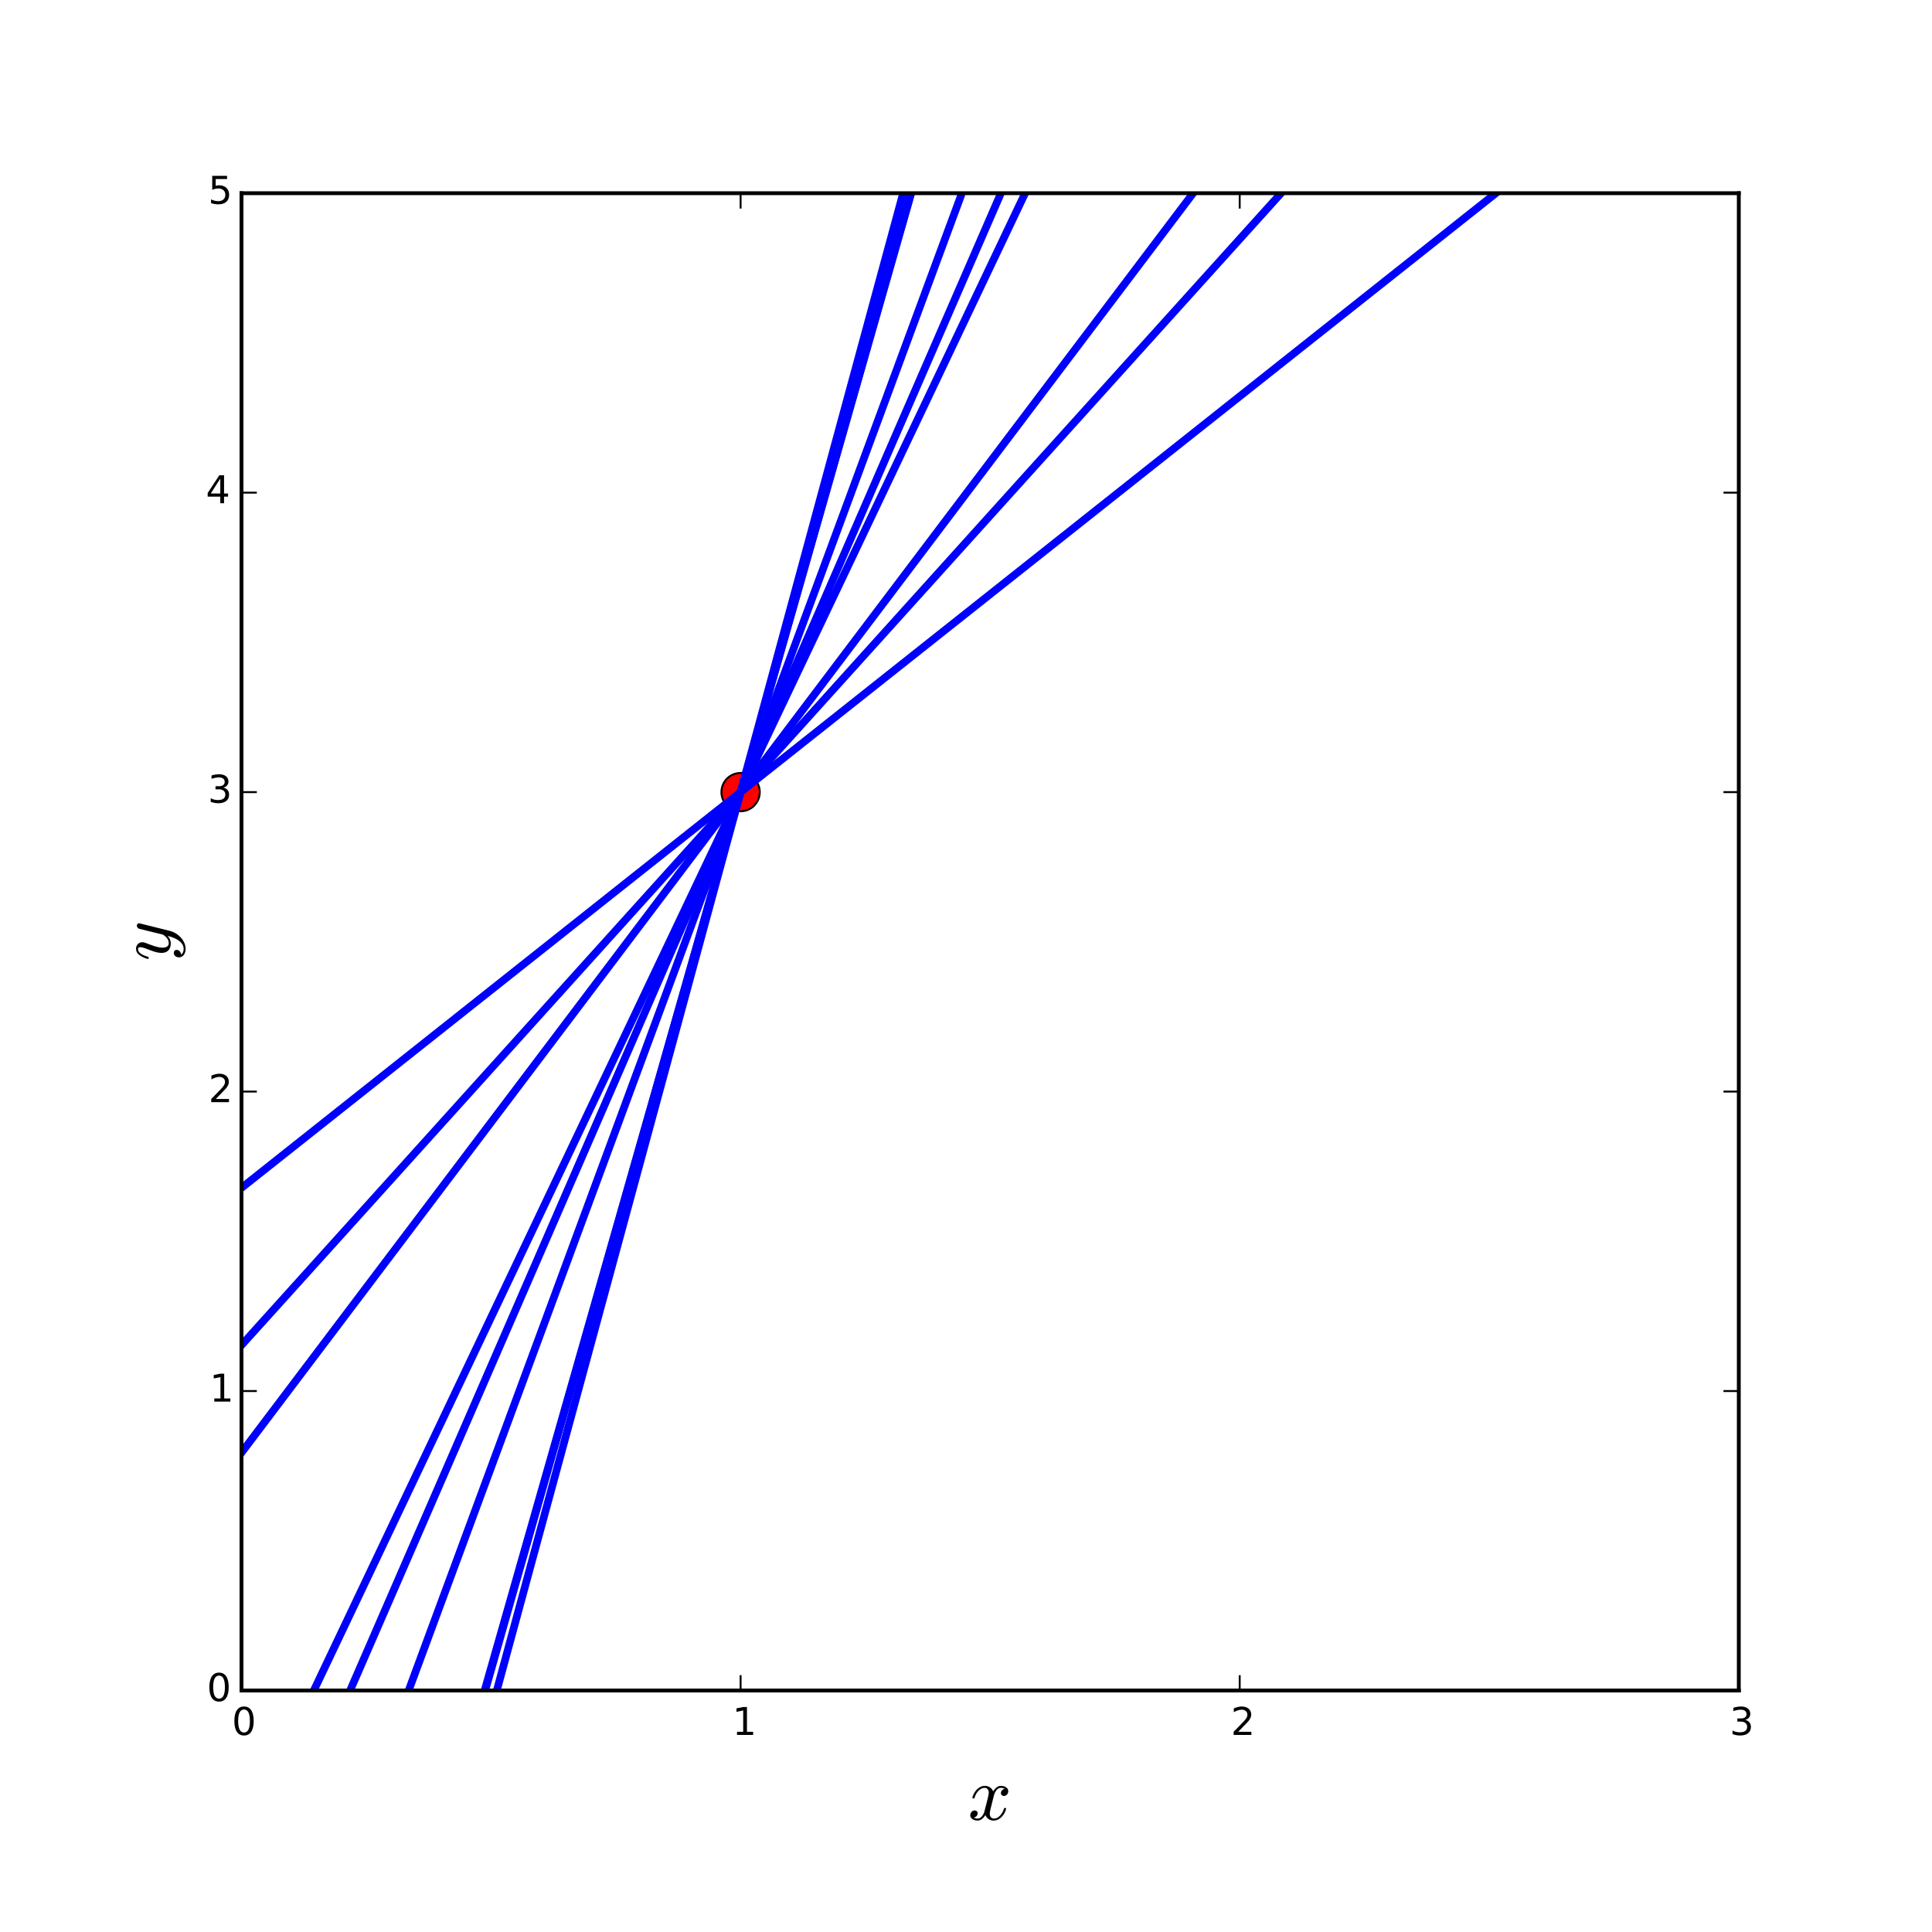
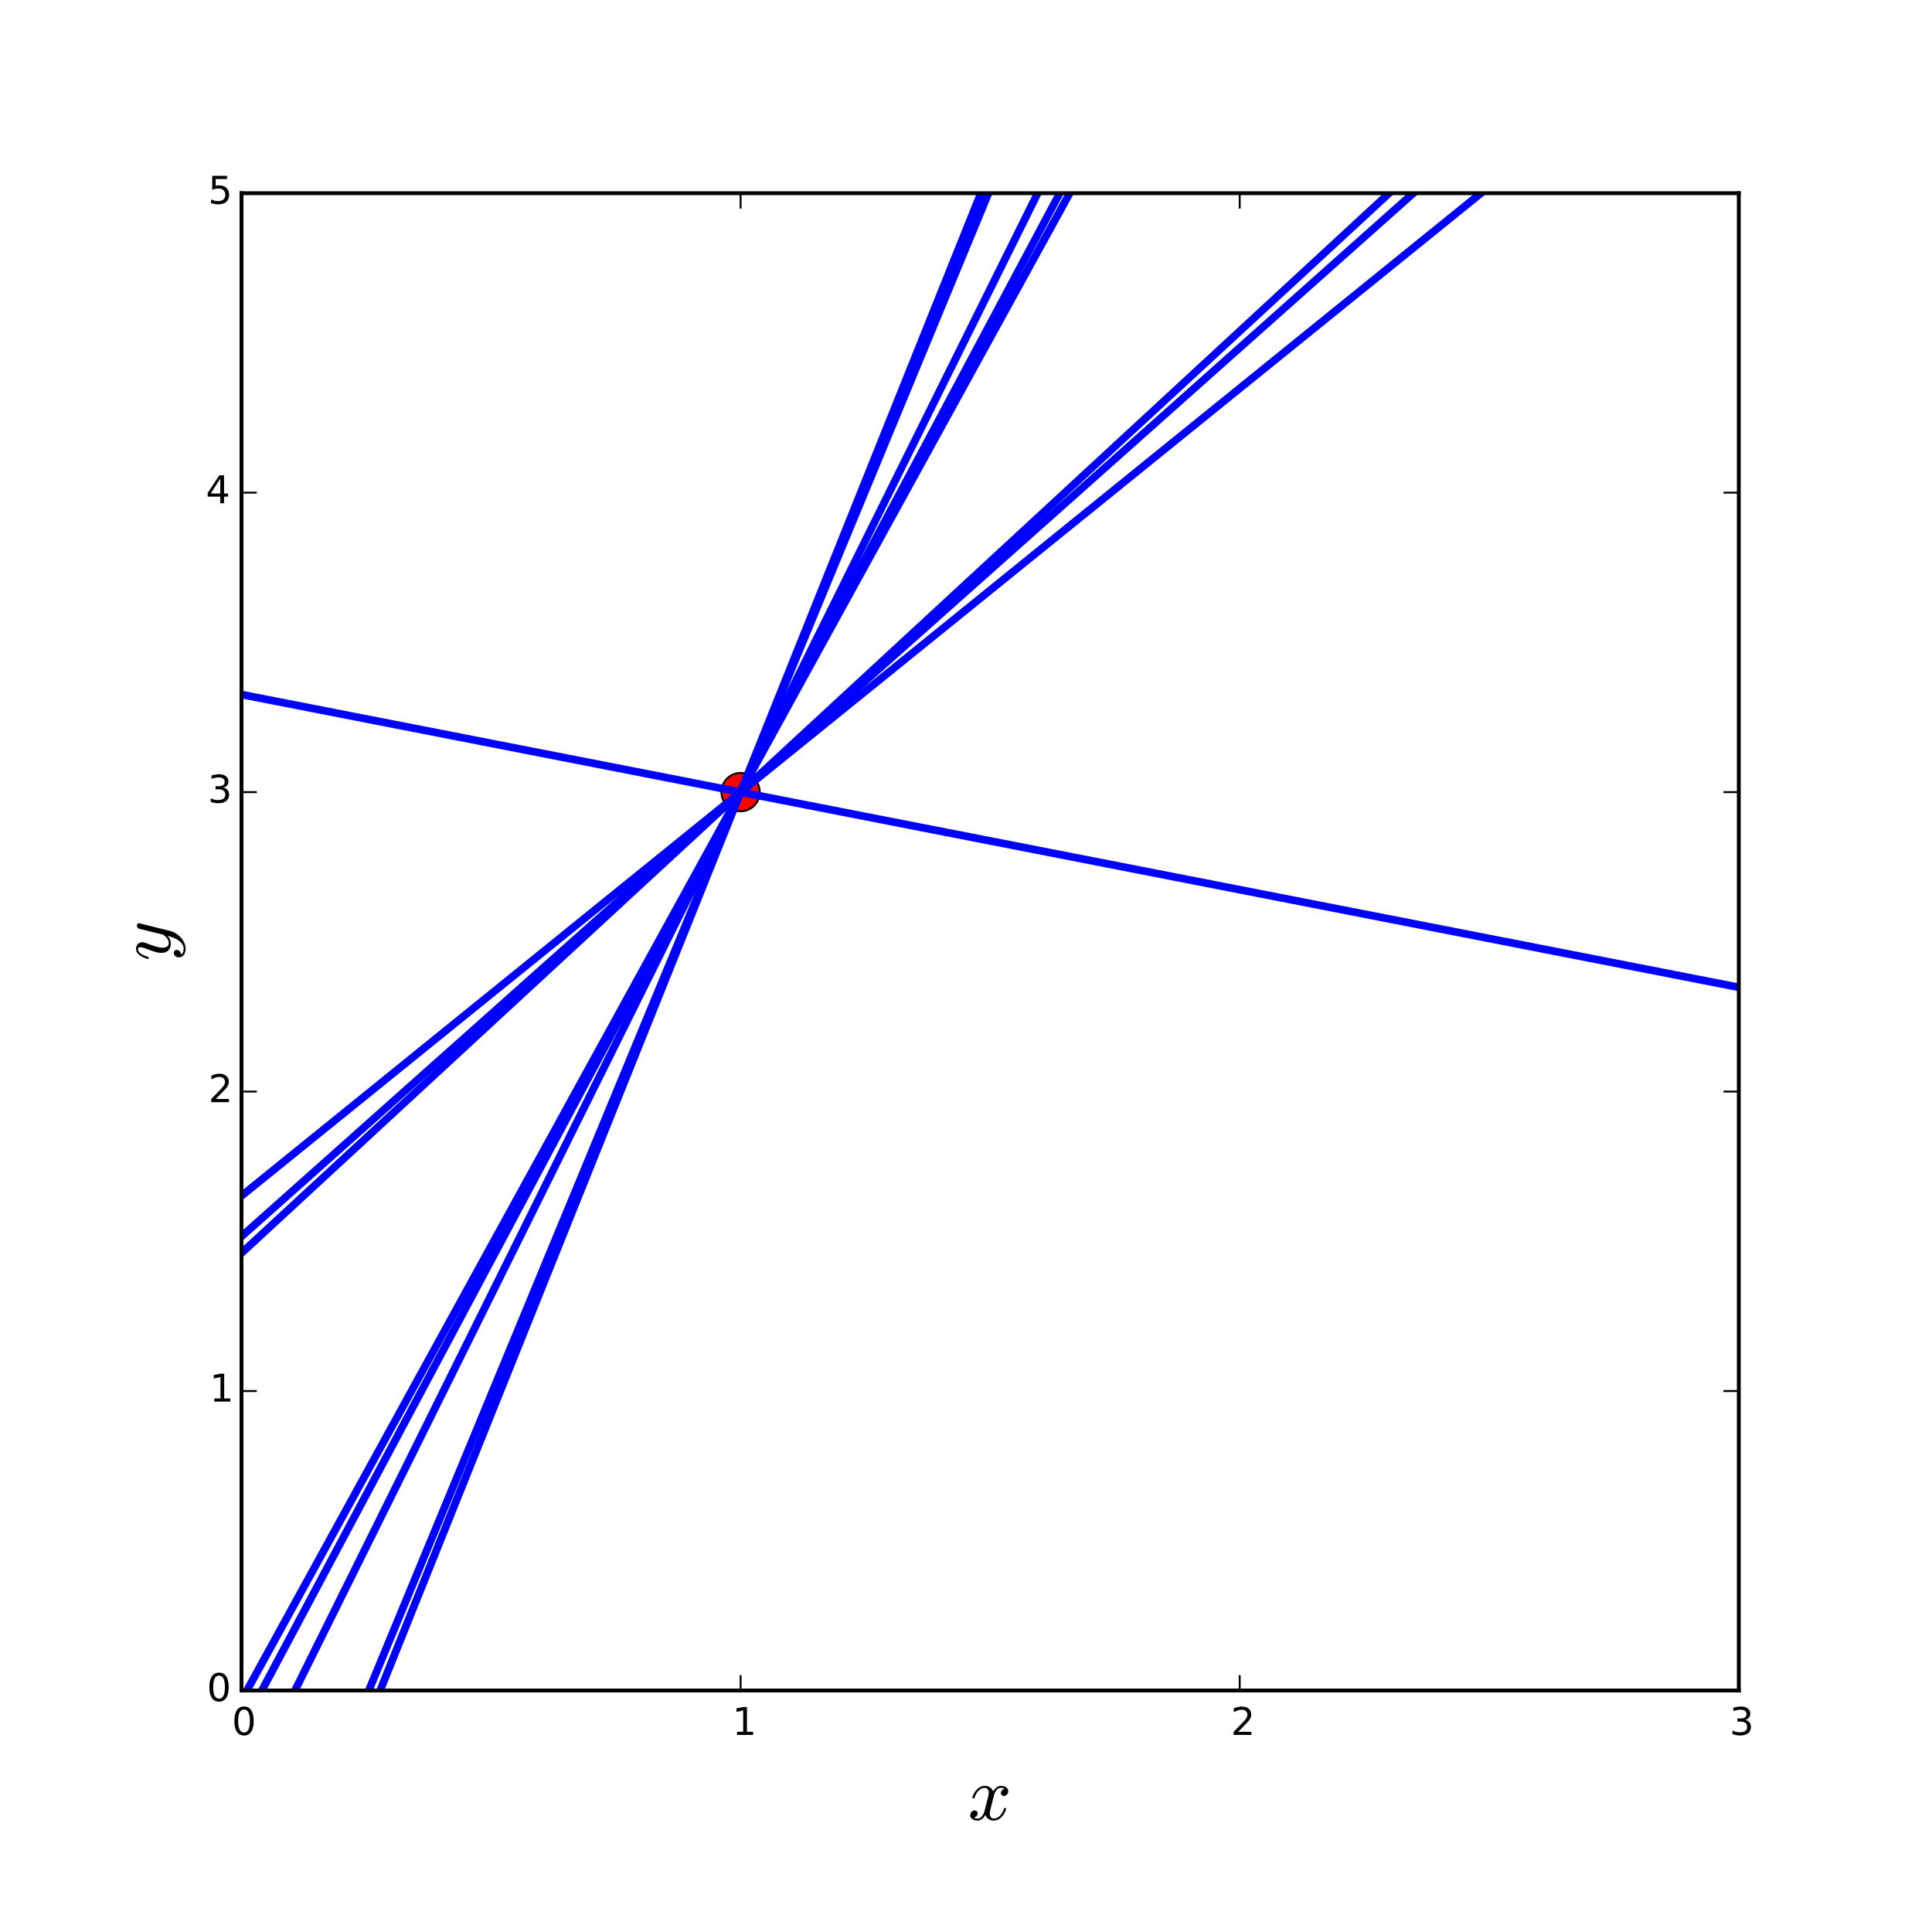
<svg xmlns="http://www.w3.org/2000/svg" xmlns:xlink="http://www.w3.org/1999/xlink" height="504pt" version="1.1" viewBox="0 0 504 504" width="504pt">
  <defs>
    <style type="text/css">
*{stroke-linecap:butt;stroke-linejoin:round;}
  </style>
  </defs>
  <g id="figure_1">
    <g id="patch_1">
      <path d=" M0 504 L504 504 L504 0 L0 0 z " style="fill:#ffffff;" />
    </g>
    <g id="axes_1">
      <g id="patch_2">
        <path d=" M63 441 L453.6 441 L453.6 50.4 L63 50.4 z " style="fill:#ffffff;" />
      </g>
      <g id="line2d_1">
        <defs>
          <path d=" M0 5 C1.326 5 2.598 4.473 3.536 3.536 C4.473 2.598 5 1.326 5 0 C5 -1.326 4.473 -2.598 3.536 -3.536 C2.598 -4.473 1.326 -5 0 -5 C-1.326 -5 -2.598 -4.473 -3.536 -3.536 C-4.473 -2.598 -5 -1.326 -5 0 C-5 1.326 -4.473 2.598 -3.536 3.536 C-2.598 4.473 -1.326 5 0 5 z " id="m8056b39326" style="stroke:#000000;stroke-width:0.5;" />
        </defs>
        <g clip-path="url(#p41d7ee9abc)">
          <use style="fill:#ff0000;stroke:#000000;stroke-width:0.5;" x="193.2" xlink:href="#m8056b39326" y="206.64" />
        </g>
      </g>
      <g id="line2d_2">
-         <path clip-path="url(#p41d7ee9abc)" d=" M63 686.413 M112.232 505 L249.549 -1" style="fill:none;stroke:#0000ff;stroke-linecap:square;stroke-width:2;" />
+         <path clip-path="url(#p41d7ee9abc)" d=" M63 443.589 L307.295 -1" style="fill:none;stroke:#0000ff;stroke-linecap:square;stroke-width:2;" />
      </g>
      <g id="line2d_3">
-         <path clip-path="url(#p41d7ee9abc)" d=" M63 663.592 M108.188 505 L252.363 -1" style="fill:none;stroke:#0000ff;stroke-linecap:square;stroke-width:2;" />
+         <path clip-path="url(#p41d7ee9abc)" d=" M63 181.181 L453.6 257.558" style="fill:none;stroke:#0000ff;stroke-linecap:square;stroke-width:2;" />
      </g>
      <g id="line2d_4">
-         <path clip-path="url(#p41d7ee9abc)" d=" M63 309.882 L453.6 0.156" style="fill:none;stroke:#0000ff;stroke-linecap:square;stroke-width:2;" />
+         <path clip-path="url(#p41d7ee9abc)" d=" M63 531.155 M73.494 505 L276.508 -1" style="fill:none;stroke:#0000ff;stroke-linecap:square;stroke-width:2;" />
      </g>
      <g id="line2d_5">
-         <path clip-path="url(#p41d7ee9abc)" d=" M63 664.639 M108.382 505 L252.228 -1" style="fill:none;stroke:#0000ff;stroke-linecap:square;stroke-width:2;" />
+         <path clip-path="url(#p41d7ee9abc)" d=" M63 322.559 L426.422 -1" style="fill:none;stroke:#0000ff;stroke-linecap:square;stroke-width:2;" />
      </g>
      <g id="line2d_6">
-         <path clip-path="url(#p41d7ee9abc)" d=" M63 480.715 L291.84 -1" style="fill:none;stroke:#0000ff;stroke-linecap:square;stroke-width:2;" />
+         <path clip-path="url(#p41d7ee9abc)" d=" M63 521.241 M69.721 505 L279.133 -1" style="fill:none;stroke:#0000ff;stroke-linecap:square;stroke-width:2;" />
      </g>
      <g id="line2d_7">
-         <path clip-path="url(#p41d7ee9abc)" d=" M63 559.02 M82.96 505 L269.92 -1" style="fill:none;stroke:#0000ff;stroke-linecap:square;stroke-width:2;" />
+         <path clip-path="url(#p41d7ee9abc)" d=" M63 450.966 L303.85 -1" style="fill:none;stroke:#0000ff;stroke-linecap:square;stroke-width:2;" />
      </g>
      <g id="line2d_8">
-         <path clip-path="url(#p41d7ee9abc)" d=" M63 350.911 L380.588 -1" style="fill:none;stroke:#0000ff;stroke-linecap:square;stroke-width:2;" />
+         <path clip-path="url(#p41d7ee9abc)" d=" M63 311.967 L449.873 -1" style="fill:none;stroke:#0000ff;stroke-linecap:square;stroke-width:2;" />
      </g>
      <g id="line2d_9">
-         <path clip-path="url(#p41d7ee9abc)" d=" M63 506.179 M63.512 505 L283.454 -1" style="fill:none;stroke:#0000ff;stroke-linecap:square;stroke-width:2;" />
+         <path clip-path="url(#p41d7ee9abc)" d=" M63 326.883 L418.034 -1" style="fill:none;stroke:#0000ff;stroke-linecap:square;stroke-width:2;" />
      </g>
      <g id="line2d_10">
-         <path clip-path="url(#p41d7ee9abc)" d=" M63 378.954 L350.092 -1" style="fill:none;stroke:#0000ff;stroke-linecap:square;stroke-width:2;" />
+         <path clip-path="url(#p41d7ee9abc)" d=" M63 469.109 L296.202 -1" style="fill:none;stroke:#0000ff;stroke-linecap:square;stroke-width:2;" />
      </g>
      <g id="patch_3">
-         <path d=" M63 441 L453.6 441" style="fill:none;stroke:#000000;stroke-linecap:square;stroke-linejoin:miter;" />
+         <path d=" M63 441 L63 50.4" style="fill:none;stroke:#000000;stroke-linecap:square;stroke-linejoin:miter;" />
      </g>
      <g id="patch_4">
        <path d=" M453.6 441 L453.6 50.4" style="fill:none;stroke:#000000;stroke-linecap:square;stroke-linejoin:miter;" />
      </g>
      <g id="patch_5">
+         <path d=" M63 441 L453.6 441" style="fill:none;stroke:#000000;stroke-linecap:square;stroke-linejoin:miter;" />
+       </g>
+       <g id="patch_6">
        <path d=" M63 50.4 L453.6 50.4" style="fill:none;stroke:#000000;stroke-linecap:square;stroke-linejoin:miter;" />
-       </g>
-       <g id="patch_6">
-         <path d=" M63 441 L63 50.4" style="fill:none;stroke:#000000;stroke-linecap:square;stroke-linejoin:miter;" />
      </g>
      <g id="matplotlib.axis_1">
        <g id="xtick_1">
          <g id="line2d_11">
            <defs>
              <path d=" M0 0 L0 -4" id="mc7db9fdffb" style="stroke:#000000;stroke-width:0.5;" />
            </defs>
            <g>
              <use style="stroke:#000000;stroke-width:0.5;" x="63.0" xlink:href="#mc7db9fdffb" y="441.0" />
            </g>
          </g>
          <g id="line2d_12">
            <defs>
              <path d=" M0 0 L0 4" id="m5a7d422ac3" style="stroke:#000000;stroke-width:0.5;" />
            </defs>
            <g>
              <use style="stroke:#000000;stroke-width:0.5;" x="63.0" xlink:href="#m5a7d422ac3" y="50.4" />
            </g>
          </g>
          <g id="text_1">
            <defs>
              <path d=" M31.781 66.406 Q24.172 66.406 20.328 58.906 Q16.5 51.422 16.5 36.375 Q16.5 21.391 20.328 13.891 Q24.172 6.391 31.781 6.391 Q39.453 6.391 43.281 13.891 Q47.125 21.391 47.125 36.375 Q47.125 51.422 43.281 58.906 Q39.453 66.406 31.781 66.406 M31.781 74.219 Q44.047 74.219 50.516 64.516 Q56.984 54.828 56.984 36.375 Q56.984 17.969 50.516 8.266 Q44.047 -1.422 31.781 -1.422 Q19.531 -1.422 13.062 8.266 Q6.594 17.969 6.594 36.375 Q6.594 54.828 13.062 64.516 Q19.531 74.219 31.781 74.219" id="BitstreamVeraSans-Roman-30" />
            </defs>
            <g transform="translate(60.48047 452.5984)scale(0.1 -0.1)">
              <use xlink:href="#BitstreamVeraSans-Roman-30" />
            </g>
          </g>
        </g>
        <g id="xtick_2">
          <g id="line2d_13">
            <g>
              <use style="stroke:#000000;stroke-width:0.5;" x="193.2" xlink:href="#mc7db9fdffb" y="441.0" />
            </g>
          </g>
          <g id="line2d_14">
            <g>
              <use style="stroke:#000000;stroke-width:0.5;" x="193.2" xlink:href="#m5a7d422ac3" y="50.4" />
            </g>
          </g>
          <g id="text_2">
            <defs>
              <path d=" M12.406 8.297 L28.516 8.297 L28.516 63.922 L10.984 60.406 L10.984 69.391 L28.422 72.906 L38.281 72.906 L38.281 8.297 L54.391 8.297 L54.391 0 L12.406 0 z " id="BitstreamVeraSans-Roman-31" />
            </defs>
            <g transform="translate(191.0297 452.5984)scale(0.1 -0.1)">
              <use xlink:href="#BitstreamVeraSans-Roman-31" />
            </g>
          </g>
        </g>
        <g id="xtick_3">
          <g id="line2d_15">
            <g>
              <use style="stroke:#000000;stroke-width:0.5;" x="323.4" xlink:href="#mc7db9fdffb" y="441.0" />
            </g>
          </g>
          <g id="line2d_16">
            <g>
              <use style="stroke:#000000;stroke-width:0.5;" x="323.4" xlink:href="#m5a7d422ac3" y="50.4" />
            </g>
          </g>
          <g id="text_3">
            <defs>
              <path d=" M19.188 8.297 L53.609 8.297 L53.609 0 L7.328 0 L7.328 8.297 Q12.938 14.109 22.625 23.891 Q32.328 33.688 34.812 36.531 Q39.547 41.844 41.422 45.531 Q43.312 49.219 43.312 52.781 Q43.312 58.594 39.234 62.25 Q35.156 65.922 28.609 65.922 Q23.969 65.922 18.812 64.312 Q13.672 62.703 7.812 59.422 L7.812 69.391 Q13.766 71.781 18.938 73 Q24.125 74.219 28.422 74.219 Q39.75 74.219 46.484 68.547 Q53.219 62.891 53.219 53.422 Q53.219 48.922 51.531 44.891 Q49.859 40.875 45.406 35.406 Q44.188 33.984 37.641 27.219 Q31.109 20.453 19.188 8.297" id="BitstreamVeraSans-Roman-32" />
            </defs>
            <g transform="translate(321.0859 452.5984)scale(0.1 -0.1)">
              <use xlink:href="#BitstreamVeraSans-Roman-32" />
            </g>
          </g>
        </g>
        <g id="xtick_4">
          <g id="line2d_17">
            <g>
              <use style="stroke:#000000;stroke-width:0.5;" x="453.6" xlink:href="#mc7db9fdffb" y="441.0" />
            </g>
          </g>
          <g id="line2d_18">
            <g>
              <use style="stroke:#000000;stroke-width:0.5;" x="453.6" xlink:href="#m5a7d422ac3" y="50.4" />
            </g>
          </g>
          <g id="text_4">
            <defs>
              <path d=" M40.578 39.312 Q47.656 37.797 51.625 33 Q55.609 28.219 55.609 21.188 Q55.609 10.406 48.188 4.484 Q40.766 -1.422 27.094 -1.422 Q22.516 -1.422 17.656 -0.516 Q12.797 0.391 7.625 2.203 L7.625 11.719 Q11.719 9.328 16.594 8.109 Q21.484 6.891 26.812 6.891 Q36.078 6.891 40.938 10.547 Q45.797 14.203 45.797 21.188 Q45.797 27.641 41.281 31.266 Q36.766 34.906 28.719 34.906 L20.219 34.906 L20.219 43.016 L29.109 43.016 Q36.375 43.016 40.234 45.922 Q44.094 48.828 44.094 54.297 Q44.094 59.906 40.109 62.906 Q36.141 65.922 28.719 65.922 Q24.656 65.922 20.016 65.031 Q15.375 64.156 9.812 62.312 L9.812 71.094 Q15.438 72.656 20.344 73.438 Q25.25 74.219 29.594 74.219 Q40.828 74.219 47.359 69.109 Q53.906 64.016 53.906 55.328 Q53.906 49.266 50.438 45.094 Q46.969 40.922 40.578 39.312" id="BitstreamVeraSans-Roman-33" />
            </defs>
            <g transform="translate(451.2008 452.5984)scale(0.1 -0.1)">
              <use xlink:href="#BitstreamVeraSans-Roman-33" />
            </g>
          </g>
        </g>
        <g id="text_5">
          <defs>
            <path d=" M7.812 2.875 Q9.578 1.516 12.797 1.516 Q15.922 1.516 18.312 4.516 Q20.703 7.516 21.578 11.078 L26.125 28.812 Q27.203 33.641 27.203 35.406 Q27.203 37.891 25.812 39.75 Q24.422 41.609 21.922 41.609 Q18.75 41.609 15.969 39.625 Q13.188 37.641 11.281 34.594 Q9.375 31.547 8.594 28.422 Q8.406 27.781 7.812 27.781 L6.594 27.781 Q5.812 27.781 5.812 28.719 L5.812 29 Q6.781 32.719 9.125 36.25 Q11.469 39.797 14.859 41.984 Q18.266 44.188 22.125 44.188 Q25.781 44.188 28.734 42.234 Q31.688 40.281 32.906 36.922 Q34.625 39.984 37.281 42.078 Q39.938 44.188 43.109 44.188 Q45.266 44.188 47.5 43.422 Q49.75 42.672 51.172 41.109 Q52.594 39.547 52.594 37.203 Q52.594 34.672 50.953 32.828 Q49.312 31 46.781 31 Q45.172 31 44.094 32.031 Q43.016 33.062 43.016 34.625 Q43.016 36.719 44.453 38.297 Q45.906 39.891 47.906 40.188 Q46.094 41.609 42.922 41.609 Q39.703 41.609 37.328 38.625 Q34.969 35.641 33.984 31.984 L29.594 14.312 Q28.516 10.297 28.516 7.719 Q28.516 5.172 29.953 3.344 Q31.391 1.516 33.797 1.516 Q38.484 1.516 42.156 5.641 Q45.844 9.766 47.016 14.703 Q47.219 15.281 47.797 15.281 L49.031 15.281 Q49.422 15.281 49.656 15.016 Q49.906 14.75 49.906 14.406 Q49.906 14.312 49.812 14.109 Q48.391 8.156 43.844 3.516 Q39.312 -1.125 33.594 -1.125 Q29.938 -1.125 26.984 0.844 Q24.031 2.828 22.797 6.203 Q21.234 3.266 18.469 1.062 Q15.719 -1.125 12.594 -1.125 Q10.453 -1.125 8.172 -0.359 Q5.906 0.391 4.484 1.953 Q3.078 3.516 3.078 5.906 Q3.078 8.25 4.703 10.172 Q6.344 12.109 8.797 12.109 Q10.453 12.109 11.578 11.109 Q12.703 10.109 12.703 8.5 Q12.703 6.391 11.297 4.828 Q9.906 3.266 7.812 2.875" id="Cmmi10-78" />
          </defs>
          <g transform="translate(252.5 474.875)scale(0.2 -0.2)">
            <use transform="translate(0.0 0.8125)" xlink:href="#Cmmi10-78" />
          </g>
        </g>
      </g>
      <g id="matplotlib.axis_2">
        <g id="ytick_1">
          <g id="line2d_19">
            <defs>
              <path d=" M0 0 L4 0" id="md7965d1ba0" style="stroke:#000000;stroke-width:0.5;" />
            </defs>
            <g>
              <use style="stroke:#000000;stroke-width:0.5;" x="63.0" xlink:href="#md7965d1ba0" y="441.0" />
            </g>
          </g>
          <g id="line2d_20">
            <defs>
              <path d=" M0 0 L-4 0" id="md9a1c1a7cd" style="stroke:#000000;stroke-width:0.5;" />
            </defs>
            <g>
              <use style="stroke:#000000;stroke-width:0.5;" x="453.6" xlink:href="#md9a1c1a7cd" y="441.0" />
            </g>
          </g>
          <g id="text_6">
            <g transform="translate(53.96094 443.7594)scale(0.1 -0.1)">
              <use xlink:href="#BitstreamVeraSans-Roman-30" />
            </g>
          </g>
        </g>
        <g id="ytick_2">
          <g id="line2d_21">
            <g>
              <use style="stroke:#000000;stroke-width:0.5;" x="63.0" xlink:href="#md7965d1ba0" y="362.88" />
            </g>
          </g>
          <g id="line2d_22">
            <g>
              <use style="stroke:#000000;stroke-width:0.5;" x="453.6" xlink:href="#md9a1c1a7cd" y="362.88" />
            </g>
          </g>
          <g id="text_7">
            <g transform="translate(54.65937 365.6394)scale(0.1 -0.1)">
              <use xlink:href="#BitstreamVeraSans-Roman-31" />
            </g>
          </g>
        </g>
        <g id="ytick_3">
          <g id="line2d_23">
            <g>
              <use style="stroke:#000000;stroke-width:0.5;" x="63.0" xlink:href="#md7965d1ba0" y="284.76" />
            </g>
          </g>
          <g id="line2d_24">
            <g>
              <use style="stroke:#000000;stroke-width:0.5;" x="453.6" xlink:href="#md9a1c1a7cd" y="284.76" />
            </g>
          </g>
          <g id="text_8">
            <g transform="translate(54.37188 287.5194)scale(0.1 -0.1)">
              <use xlink:href="#BitstreamVeraSans-Roman-32" />
            </g>
          </g>
        </g>
        <g id="ytick_4">
          <g id="line2d_25">
            <g>
              <use style="stroke:#000000;stroke-width:0.5;" x="63.0" xlink:href="#md7965d1ba0" y="206.64" />
            </g>
          </g>
          <g id="line2d_26">
            <g>
              <use style="stroke:#000000;stroke-width:0.5;" x="453.6" xlink:href="#md9a1c1a7cd" y="206.64" />
            </g>
          </g>
          <g id="text_9">
            <g transform="translate(54.20156 209.3994)scale(0.1 -0.1)">
              <use xlink:href="#BitstreamVeraSans-Roman-33" />
            </g>
          </g>
        </g>
        <g id="ytick_5">
          <g id="line2d_27">
            <g>
              <use style="stroke:#000000;stroke-width:0.5;" x="63.0" xlink:href="#md7965d1ba0" y="128.52" />
            </g>
          </g>
          <g id="line2d_28">
            <g>
              <use style="stroke:#000000;stroke-width:0.5;" x="453.6" xlink:href="#md9a1c1a7cd" y="128.52" />
            </g>
          </g>
          <g id="text_10">
            <defs>
              <path d=" M37.797 64.312 L12.891 25.391 L37.797 25.391 z  M35.203 72.906 L47.609 72.906 L47.609 25.391 L58.016 25.391 L58.016 17.188 L47.609 17.188 L47.609 0 L37.797 0 L37.797 17.188 L4.891 17.188 L4.891 26.703 z " id="BitstreamVeraSans-Roman-34" />
            </defs>
            <g transform="translate(53.6875 131.2794)scale(0.1 -0.1)">
              <use xlink:href="#BitstreamVeraSans-Roman-34" />
            </g>
          </g>
        </g>
        <g id="ytick_6">
          <g id="line2d_29">
            <g>
              <use style="stroke:#000000;stroke-width:0.5;" x="63.0" xlink:href="#md7965d1ba0" y="50.4" />
            </g>
          </g>
          <g id="line2d_30">
            <g>
              <use style="stroke:#000000;stroke-width:0.5;" x="453.6" xlink:href="#md9a1c1a7cd" y="50.4" />
            </g>
          </g>
          <g id="text_11">
            <defs>
              <path d=" M10.797 72.906 L49.516 72.906 L49.516 64.594 L19.828 64.594 L19.828 46.734 Q21.969 47.469 24.109 47.828 Q26.266 48.188 28.422 48.188 Q40.625 48.188 47.75 41.5 Q54.891 34.812 54.891 23.391 Q54.891 11.625 47.562 5.094 Q40.234 -1.422 26.906 -1.422 Q22.312 -1.422 17.547 -0.641 Q12.797 0.141 7.719 1.703 L7.719 11.625 Q12.109 9.234 16.797 8.062 Q21.484 6.891 26.703 6.891 Q35.156 6.891 40.078 11.328 Q45.016 15.766 45.016 23.391 Q45.016 31 40.078 35.438 Q35.156 39.891 26.703 39.891 Q22.75 39.891 18.812 39.016 Q14.891 38.141 10.797 36.281 z " id="BitstreamVeraSans-Roman-35" />
            </defs>
            <g transform="translate(54.28281 53.15937)scale(0.1 -0.1)">
              <use xlink:href="#BitstreamVeraSans-Roman-35" />
            </g>
          </g>
        </g>
        <g id="text_12">
          <defs>
            <path d=" M8.406 -14.312 Q10.5 -17.922 15.719 -17.922 Q20.453 -17.922 23.922 -14.594 Q27.391 -11.281 29.516 -6.562 Q31.641 -1.859 32.812 3.078 Q28.375 -1.125 23.188 -1.125 Q19.234 -1.125 16.453 0.234 Q13.672 1.609 12.125 4.312 Q10.594 7.031 10.594 10.891 Q10.594 14.156 11.469 17.594 Q12.359 21.047 13.938 25.266 Q15.531 29.5 16.703 32.625 Q18.016 36.281 18.016 38.625 Q18.016 41.609 15.828 41.609 Q11.859 41.609 9.297 37.531 Q6.734 33.453 5.516 28.422 Q5.328 27.781 4.688 27.781 L3.516 27.781 Q2.688 27.781 2.688 28.719 L2.688 29 Q4.297 34.969 7.609 39.578 Q10.938 44.188 16.016 44.188 Q19.578 44.188 22.047 41.844 Q24.516 39.5 24.516 35.891 Q24.516 34.031 23.688 31.984 Q23.25 30.766 21.688 26.656 Q20.125 22.562 19.281 19.875 Q18.453 17.188 17.922 14.594 Q17.391 12.016 17.391 9.422 Q17.391 6.109 18.797 3.812 Q20.219 1.516 23.297 1.516 Q29.5 1.516 34.422 9.078 L42 39.891 Q42.328 41.219 43.547 42.156 Q44.781 43.109 46.188 43.109 Q47.406 43.109 48.312 42.328 Q49.219 41.547 49.219 40.281 Q49.219 39.703 49.125 39.5 L39.203 -0.297 Q37.891 -5.422 34.375 -10.109 Q30.859 -14.797 25.906 -17.656 Q20.953 -20.516 15.578 -20.516 Q12.984 -20.516 10.438 -19.5 Q7.906 -18.5 6.344 -16.5 Q4.781 -14.5 4.781 -11.812 Q4.781 -9.078 6.391 -7.078 Q8.016 -5.078 10.688 -5.078 Q12.312 -5.078 13.406 -6.078 Q14.5 -7.078 14.5 -8.688 Q14.5 -10.984 12.781 -12.688 Q11.078 -14.406 8.797 -14.406 Q8.688 -14.359 8.594 -14.328 Q8.5 -14.312 8.406 -14.312" id="Cmmi10-79" />
          </defs>
          <g transform="translate(44.4875 250.7)rotate(-90.0)scale(0.2 -0.2)">
            <use transform="translate(0.0 0.8125)" xlink:href="#Cmmi10-79" />
          </g>
        </g>
      </g>
    </g>
  </g>
  <defs>
    <clipPath id="p41d7ee9abc">
      <rect height="390.6" width="390.6" x="63.0" y="50.4" />
    </clipPath>
  </defs>
</svg>
